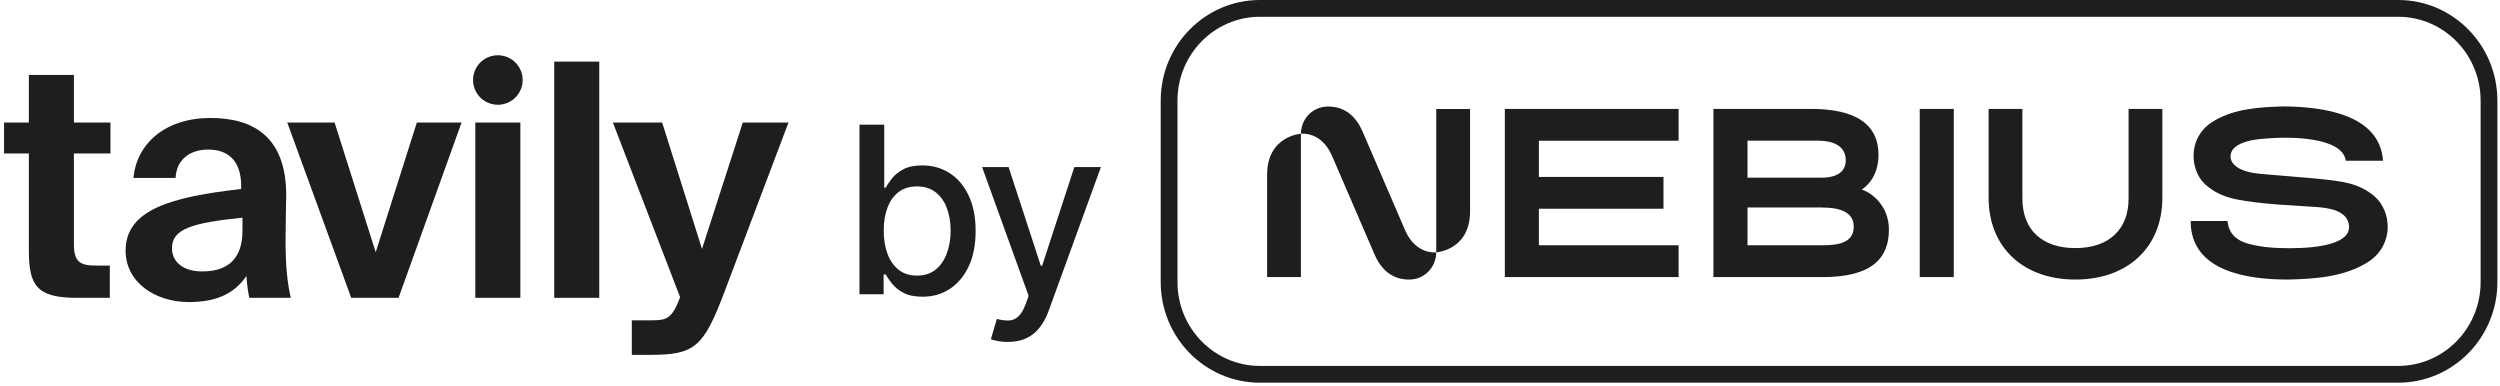
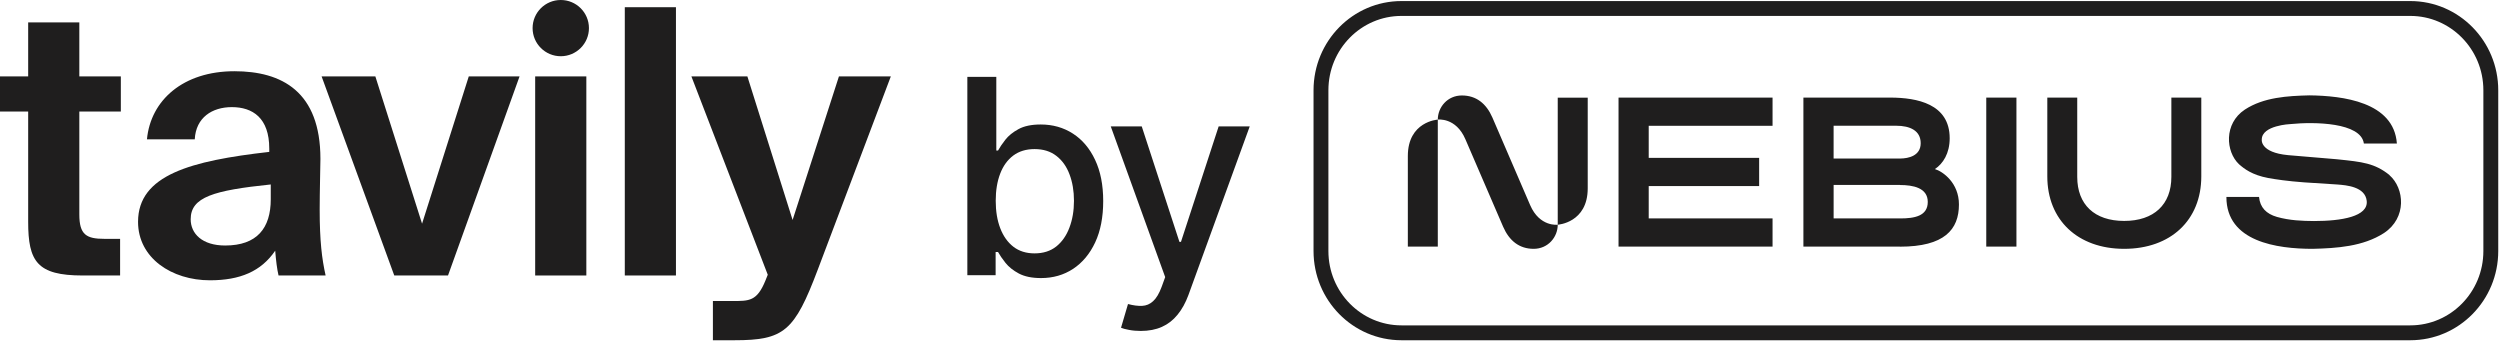
- <svg xmlns="http://www.w3.org/2000/svg" width="447" height="69" viewBox="0 0 447 69" fill="none">
-   <path d="M112.968 63.447V57.272H116.003C118.687 57.272 119.913 57.33 121.256 54.01L121.606 53.136L109.583 21.909H118.396L125.516 44.513L132.811 21.909H140.982L129.485 52.32C125.808 62.049 124.173 63.447 116.354 63.447H112.968Z" fill="#1F1E1E" />
-   <path d="M107.149 53.252H99.096V11.014H107.149V53.252Z" fill="#1F1E1E" />
-   <path d="M93.041 21.909V53.252H84.986V21.909H93.041Z" fill="#1F1E1E" />
-   <path d="M67.176 45.096L74.531 21.909H82.526L71.262 53.252H62.8L51.36 21.909H59.823L67.176 45.096Z" fill="#1F1E1E" />
-   <path d="M33.782 54.009C27.771 54.009 22.46 50.514 22.46 44.804C22.46 37.405 30.806 35.191 43.12 33.793V33.269C43.12 28.433 40.494 26.744 37.226 26.744C34.132 26.744 31.565 28.375 31.389 31.813H23.861C24.444 25.637 29.58 21.093 37.634 21.093C45.104 21.093 51.174 24.297 51.174 34.9C51.174 35.891 51.057 40.027 51.057 42.882C51.057 47.834 51.407 50.63 51.991 53.252H44.58C44.346 52.261 44.17 50.863 44.054 49.349C41.836 52.611 38.51 54.009 33.782 54.009ZM43.354 38.92C34.366 39.852 30.747 40.901 30.747 44.397C30.747 46.669 32.557 48.533 36.175 48.533C41.194 48.533 43.354 45.795 43.354 41.251V38.92Z" fill="#1F1E1E" />
-   <path d="M5.16 13.403H13.214V21.909H19.75V27.443H13.214V43.639C13.214 46.844 14.323 47.484 17.183 47.484H19.634V53.252H13.739C6.561 53.252 5.16 51.038 5.16 44.805V27.443H0.724V21.909H5.16V13.403Z" fill="#1F1E1E" />
-   <path d="M89.016 9.878C86.567 9.878 84.58 11.86 84.58 14.305C84.58 16.75 86.567 18.732 89.016 18.732C91.465 18.732 93.451 16.75 93.451 14.305C93.451 11.86 91.465 9.878 89.016 9.878Z" fill="#1F1E1E" />
-   <path fill-rule="evenodd" clip-rule="evenodd" d="M153.672 22.288V52.61H157.995V49.072H158.364C158.631 49.555 159.013 50.108 159.505 50.73C159.999 51.352 160.68 51.894 161.547 52.358C162.427 52.822 163.557 53.054 164.939 53.054C166.776 53.054 168.408 52.585 169.84 51.648C171.27 50.7 172.396 49.353 173.215 47.606C174.034 45.849 174.443 43.741 174.443 41.284C174.443 38.826 174.03 36.724 173.201 34.976C172.381 33.229 171.251 31.892 169.809 30.964C168.368 30.036 166.73 29.573 164.895 29.573C163.482 29.573 162.348 29.809 161.489 30.283C160.63 30.747 159.959 31.29 159.475 31.912C158.992 32.533 158.623 33.081 158.364 33.555H158.099V22.288H153.672ZM158.706 45.444C158.241 44.24 158.01 42.838 158.01 41.239C158.01 39.66 158.237 38.278 158.692 37.094C159.144 35.909 159.811 34.986 160.689 34.325C161.579 33.664 162.663 33.333 163.947 33.333C165.279 33.333 166.39 33.679 167.278 34.369C168.177 35.06 168.848 36.003 169.292 37.197C169.746 38.392 169.974 39.739 169.974 41.239C169.974 42.759 169.74 44.126 169.277 45.34C168.823 46.554 168.152 47.517 167.264 48.227C166.376 48.928 165.269 49.279 163.947 49.279C162.673 49.279 161.598 48.943 160.72 48.272C159.84 47.591 159.169 46.648 158.706 45.444Z" fill="#1F1E1E" />
-   <path d="M178.383 60.975C178.925 61.084 179.527 61.138 180.188 61.138C181.412 61.138 182.49 60.931 183.417 60.516C184.345 60.102 185.143 59.48 185.815 58.651C186.486 57.831 187.038 56.83 187.474 55.645L196.845 29.869H192.094L186.334 47.517H186.096L180.336 29.869H175.6L183.92 52.906L183.372 54.416C182.996 55.423 182.563 56.148 182.069 56.593C181.585 57.037 181.028 57.274 180.397 57.303C179.765 57.333 179.044 57.239 178.235 57.022L177.168 60.649C177.435 60.768 177.839 60.876 178.383 60.975Z" fill="#1F1E1E" />
-   <path d="M443.534 17.996C443.534 9.692 436.911 3 428.793 3H225.276C217.158 3 210.534 9.692 210.534 17.996V50.43C210.534 58.734 217.158 65.426 225.276 65.426H428.793C436.915 65.426 443.534 58.734 443.534 50.43V17.996ZM446.534 50.43C446.534 60.346 438.616 68.426 428.793 68.426H225.276C215.457 68.426 207.534 60.347 207.534 50.43V17.996C207.534 8.079 215.457 0 225.276 0H428.793C438.611 0 446.534 8.079 446.534 17.996V50.43Z" fill="#1F1E1E" />
-   <path d="M237.457 19.047C240.342 19.047 242.376 20.649 243.622 23.507L251.233 41.163C253.163 45.627 256.799 45.12 256.799 45.12C256.799 47.635 254.834 49.985 251.946 49.985C249.057 49.985 247.027 48.379 245.781 45.521L238.166 27.869C236.244 23.409 232.604 23.913 232.604 23.913V49.54H226.559V31.26C226.559 24.3 232.571 23.914 232.604 23.913C232.604 21.398 234.573 19.047 237.457 19.047ZM361.601 35.472C361.601 41.054 365.082 44.357 371.073 44.357C377.063 44.357 380.591 41.057 380.591 35.472V19.474H386.629V35.374C386.628 44.207 380.445 49.985 371.073 49.985C361.7 49.985 355.564 44.16 355.564 35.374V19.474H361.601V35.472ZM408.451 19.025C415.107 19.105 425.482 20.317 426.085 28.738H419.426C418.838 24.475 409.432 24.332 404.626 24.818C404.592 24.819 398.831 25.056 398.831 27.939C398.828 27.959 398.44 30.554 404.153 31.085C404.786 31.147 413.17 31.848 413.766 31.895L414.21 31.939C419.078 32.443 421.628 32.706 424.6 35.108L424.578 35.115C427.64 37.786 428.131 43.74 423.474 46.806C419.252 49.525 413.966 49.865 409.091 49.985C401.934 49.985 391.682 48.58 391.693 39.52H398.275C398.486 41.648 399.729 42.926 401.897 43.55C404.462 44.269 406.944 44.361 409.378 44.379C414.936 44.379 420.349 43.466 420 40.305C419.681 37.44 415.888 37.148 414.093 37.009C414.039 37.006 413.984 37.002 413.93 36.998C412.781 36.907 407.442 36.58 407.416 36.579C404.056 36.338 401.61 35.969 400.114 35.695C396.866 35.086 395.278 33.834 394.236 32.917C391.555 30.384 391.137 24.734 395.413 21.898C399.231 19.401 404.041 19.134 408.451 19.025ZM324.001 19.474C329.199 19.507 335.87 20.69 335.87 27.676C335.87 30.742 334.518 32.815 332.887 33.896C334.511 34.385 337.737 36.692 337.737 41.035C337.737 46.098 334.809 49.551 325.828 49.551V49.54H306.359V19.474H324.001ZM300.136 25.161H275.153V31.64H297.43V37.327H275.153V43.853H300.136V49.54H269.064V19.474H300.136V25.161ZM349.336 49.54H343.248V19.474H349.336V49.54ZM262.848 37.772C262.848 44.751 256.806 45.119 256.799 45.12V19.492H262.848V37.772ZM312.456 43.853H325.915C328.735 43.85 331.448 43.393 331.448 40.524C331.448 37.655 328.455 37.111 325.832 37.111V37.097H312.456V43.853ZM312.452 31.767H325.912C327.561 31.753 330.021 31.22 330.021 28.68C330.021 26.139 327.877 25.154 325.08 25.154H312.452V31.767Z" fill="#1F1E1E" />
+ <svg xmlns="http://www.w3.org/2000/svg" width="416" height="57" viewBox="0 0 416 57" fill="none">
+   <path d="M118.627 56.616V50.089H121.835C124.671 50.089 125.967 50.151 127.386 46.641L127.756 45.717L115.049 12.714H124.364L131.889 36.605L139.598 12.714H148.234L136.083 44.855C132.197 55.138 130.469 56.616 122.205 56.616H118.627Z" fill="#1F1E1E" />
+   <path d="M112.477 45.84H103.966V1.2H112.477V45.84Z" fill="#1F1E1E" />
+   <path d="M97.567 12.714V45.841H89.053V12.714H97.567Z" fill="#1F1E1E" />
+   <path d="M70.231 37.22L78.004 12.714H86.454L74.549 45.841H65.606L53.515 12.714H62.459L70.231 37.22Z" fill="#1F1E1E" />
+   <path d="M34.937 46.641C28.584 46.641 22.971 42.946 22.971 36.912C22.971 29.093 31.792 26.753 44.806 25.275V24.721C44.806 19.61 42.031 17.825 38.577 17.825C35.307 17.825 32.594 19.549 32.408 23.182H24.452C25.069 16.655 30.496 11.852 39.008 11.852C46.903 11.852 53.319 15.239 53.319 26.445C53.319 27.492 53.195 31.863 53.195 34.88C53.195 40.114 53.565 43.07 54.182 45.84H46.349C46.102 44.794 45.916 43.316 45.794 41.715C43.449 45.163 39.934 46.641 34.937 46.641ZM45.054 30.694C35.555 31.679 31.73 32.787 31.73 36.481C31.73 38.883 33.643 40.853 37.467 40.853C42.771 40.853 45.054 37.959 45.054 33.156V30.694Z" fill="#1F1E1E" />
+   <path d="M4.688 3.725H13.2V12.715H20.108V18.564H13.2V35.681C13.2 39.068 14.372 39.745 17.394 39.745H19.985V45.841H13.755C6.168 45.841 4.688 43.501 4.688 36.913V18.564H0V12.715H4.688V3.725Z" fill="#1F1E1E" />
+   <path d="M93.313 0C90.724 0 88.624 2.095 88.624 4.679C88.624 7.262 90.724 9.357 93.313 9.357C95.901 9.357 98 7.262 98 4.679C98 2.095 95.901 0 93.313 0Z" fill="#1F1E1E" />
+   <path fill-rule="evenodd" clip-rule="evenodd" d="M160.966 12.787V45.788H165.672V41.936H166.073C166.364 42.463 166.779 43.064 167.314 43.741C167.852 44.418 168.594 45.009 169.538 45.514C170.495 46.019 171.725 46.271 173.229 46.271C175.228 46.271 177.005 45.761 178.563 44.74C180.12 43.709 181.345 42.242 182.236 40.341C183.128 38.429 183.573 36.135 183.573 33.461C183.573 30.786 183.124 28.498 182.221 26.596C181.329 24.695 180.099 23.239 178.529 22.229C176.962 21.22 175.178 20.715 173.182 20.715C171.643 20.715 170.409 20.972 169.474 21.488C168.54 21.993 167.809 22.584 167.283 23.261C166.756 23.937 166.355 24.534 166.073 25.049H165.785V12.787H160.966ZM166.446 37.989C165.94 36.678 165.688 35.153 165.688 33.412C165.688 31.693 165.935 30.189 166.43 28.9C166.922 27.611 167.648 26.607 168.603 25.887C169.572 25.167 170.752 24.807 172.149 24.807C173.599 24.807 174.808 25.183 175.775 25.935C176.753 26.687 177.483 27.713 177.967 29.013C178.461 30.313 178.709 31.779 178.709 33.412C178.709 35.066 178.454 36.554 177.951 37.876C177.456 39.197 176.726 40.244 175.759 41.018C174.793 41.781 173.588 42.162 172.149 42.162C170.763 42.162 169.592 41.797 168.637 41.066C167.68 40.325 166.949 39.299 166.446 37.989Z" fill="#1F1E1E" />
+   <path d="M187.861 54.892C188.451 55.01 189.106 55.069 189.826 55.069C191.157 55.069 192.33 54.843 193.34 54.392C194.35 53.941 195.219 53.264 195.949 52.362C196.68 51.47 197.281 50.38 197.755 49.091L207.953 21.037H202.783L196.514 40.244H196.255L189.987 21.037H184.832L193.887 46.11L193.29 47.753C192.882 48.849 192.41 49.639 191.872 50.122C191.346 50.606 190.74 50.863 190.053 50.895C189.365 50.928 188.58 50.826 187.7 50.59L186.538 54.537C186.829 54.666 187.269 54.784 187.861 54.892Z" fill="#1F1E1E" />
+   <path d="M413.233 15.02C413.233 8.17 407.77 2.65 401.074 2.65H233.205C226.51 2.65 221.046 8.17 221.046 15.02V41.772C221.046 48.621 226.51 54.141 233.205 54.141H401.074C407.773 54.141 413.233 48.622 413.233 41.772V15.02ZM415.708 41.772C415.708 49.952 409.176 56.616 401.074 56.616H233.205C225.107 56.616 218.572 49.952 218.572 41.772V15.02C218.572 6.84 225.107 0.176 233.205 0.176H401.074C409.172 0.176 415.708 6.84 415.708 15.02V41.772Z" fill="#1F1E1E" />
+   <path d="M243.253 15.886C245.633 15.886 247.311 17.208 248.338 19.565L254.616 34.128C256.208 37.811 259.207 37.392 259.207 37.392C259.207 39.466 257.586 41.405 255.204 41.405C252.821 41.405 251.147 40.081 250.119 37.723L243.838 23.163C242.253 19.484 239.25 19.9 239.25 19.9V41.038H234.264V25.96C234.264 20.219 239.223 19.901 239.25 19.9C239.25 17.825 240.874 15.886 243.253 15.886ZM345.652 29.435C345.652 34.038 348.523 36.763 353.465 36.763C358.405 36.763 361.315 34.041 361.315 29.435V16.238H366.296V29.354C366.295 36.639 361.195 41.405 353.465 41.405C345.733 41.405 340.672 36.6 340.672 29.354V16.238H345.652V29.435ZM384.295 15.868C389.785 15.934 398.343 16.934 398.84 23.88H393.348C392.863 20.363 385.105 20.246 381.14 20.646C381.112 20.647 376.36 20.843 376.36 23.221C376.358 23.238 376.038 25.378 380.75 25.816C381.272 25.867 388.188 26.445 388.679 26.484L389.046 26.52C393.061 26.936 395.164 27.153 397.616 29.134L397.597 29.14C400.123 31.343 400.528 36.254 396.687 38.783C393.204 41.026 388.844 41.306 384.823 41.405C378.92 41.405 370.464 40.246 370.473 32.773H375.902C376.076 34.529 377.101 35.583 378.889 36.097C381.005 36.691 383.052 36.766 385.06 36.781C389.644 36.781 394.109 36.028 393.821 33.421C393.558 31.058 390.43 30.817 388.949 30.702C388.904 30.699 388.859 30.696 388.815 30.693C387.867 30.618 383.463 30.348 383.442 30.347C380.67 30.148 378.653 29.844 377.419 29.618C374.74 29.116 373.43 28.083 372.57 27.327C370.359 25.238 370.014 20.577 373.541 18.238C376.69 16.178 380.658 15.958 384.295 15.868ZM314.638 16.238C318.925 16.266 324.428 17.241 324.428 23.004C324.428 25.533 323.313 27.243 321.967 28.134C323.307 28.537 325.968 30.44 325.968 34.023C325.968 38.199 323.553 41.047 316.145 41.047V41.038H300.086V16.238H314.638ZM294.953 20.929H274.346V26.273H292.721V30.964H274.346V36.347H294.953V41.038H269.324V16.238H294.953V20.929ZM335.535 41.038H330.514V16.238H335.535V41.038ZM264.197 31.331C264.197 37.088 259.213 37.392 259.207 37.392V16.253H264.197V31.331ZM305.115 36.347H316.217C318.543 36.344 320.78 35.968 320.78 33.602C320.78 31.235 318.312 30.787 316.148 30.787V30.774H305.115V36.347ZM305.112 26.379H316.214C317.574 26.367 319.603 25.927 319.603 23.832C319.603 21.736 317.835 20.923 315.528 20.923H305.112V26.379Z" fill="#1F1E1E" />
</svg>
